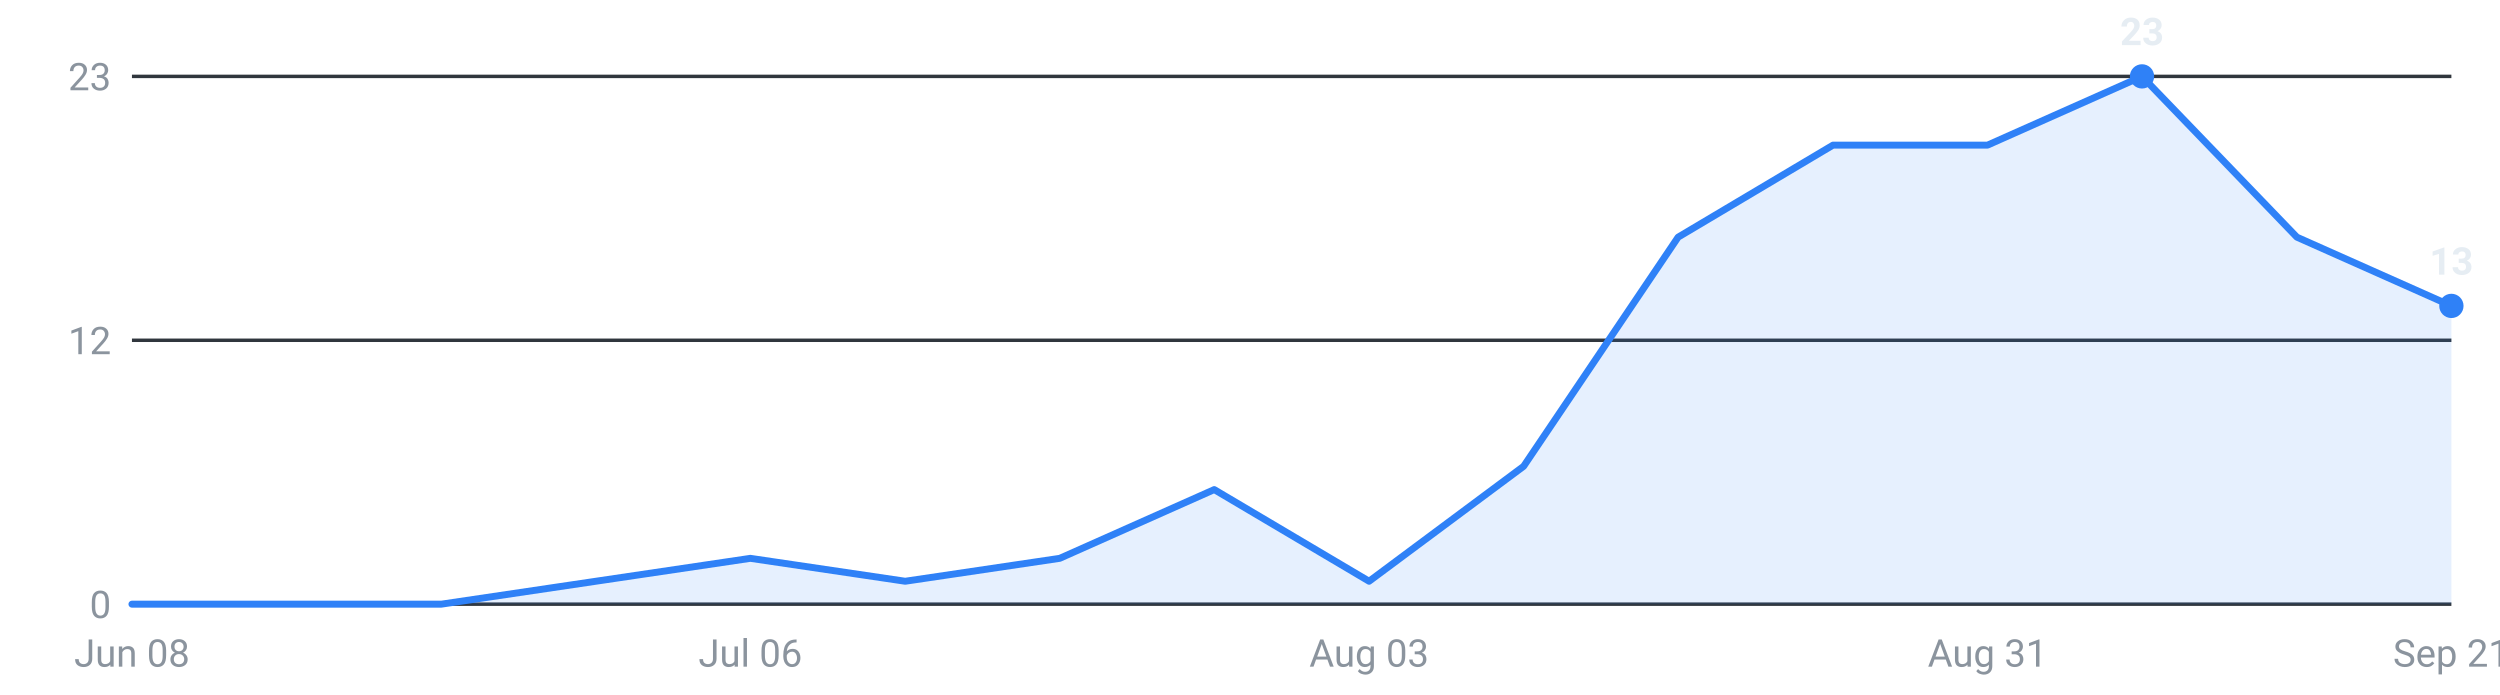
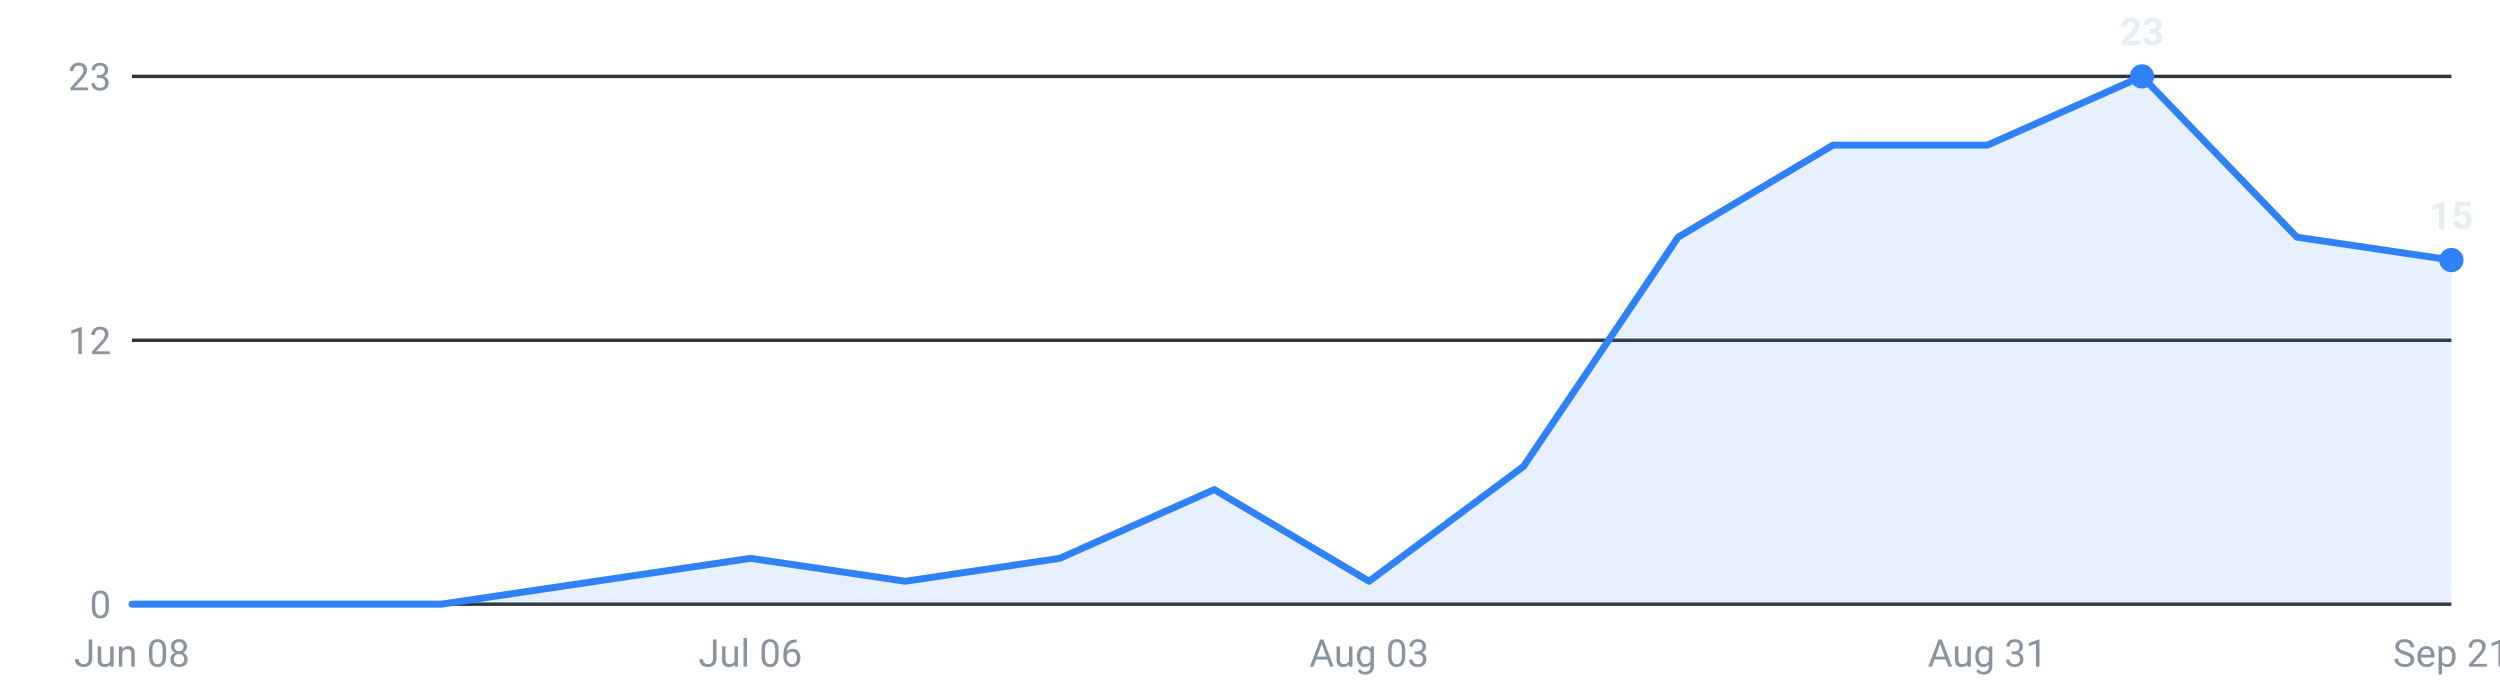
<svg xmlns="http://www.w3.org/2000/svg" viewBox="0 0 720 200" width="720" height="200" role="img" aria-label="Internships posted per week, last 16 weeks">
  <g font-family="-apple-system,Segoe UI,Roboto,sans-serif" font-size="11">
    <line x1="38" y1="174.0" x2="706" y2="174.0" stroke="#30363d" stroke-width="1" />
    <text x="32" y="178.0" text-anchor="end" fill="#8b949e">0</text>
    <line x1="38" y1="98.0" x2="706" y2="98.0" stroke="#30363d" stroke-width="1" />
    <text x="32" y="102.0" text-anchor="end" fill="#8b949e">12</text>
    <line x1="38" y1="22.0" x2="706" y2="22.0" stroke="#30363d" stroke-width="1" />
    <text x="32" y="26.0" text-anchor="end" fill="#8b949e">23</text>
-     <path d="M38.0,174 L38.0,174.0 L82.5,174.0 L127.1,174.0 L171.6,167.4 L216.1,160.8 L260.7,167.4 L305.2,160.8 L349.7,141.0 L394.3,167.4 L438.8,134.3 L483.3,68.3 L527.9,41.8 L572.4,41.8 L616.9,22.0 L661.5,68.3 L706.0,88.1 L706.0,174 Z" fill="#2f81f7" fill-opacity="0.12" />
-     <polyline points="38.0,174.0 82.5,174.0 127.1,174.0 171.6,167.4 216.1,160.8 260.7,167.4 305.2,160.8 349.7,141.0 394.3,167.4 438.8,134.3 483.3,68.3 527.9,41.8 572.4,41.8 616.9,22.0 661.5,68.3 706.0,88.1" fill="none" stroke="#2f81f7" stroke-width="2" stroke-linejoin="round" stroke-linecap="round" />
+     <path d="M38.0,174 L38.0,174.0 L82.5,174.0 L127.1,174.0 L171.6,167.4 L216.1,160.8 L260.7,167.4 L305.2,160.8 L349.7,141.0 L394.3,167.4 L438.8,134.3 L483.3,68.3 L527.9,41.8 L572.4,41.8 L616.9,22.0 L661.5,68.3 L706.0,74.9 L706.0,174 Z" fill="#2f81f7" fill-opacity="0.12" />
+     <polyline points="38.0,174.0 82.5,174.0 127.1,174.0 171.6,167.4 216.1,160.8 260.7,167.4 305.2,160.8 349.7,141.0 394.3,167.4 438.8,134.3 483.3,68.3 527.9,41.8 572.4,41.8 616.9,22.0 661.5,68.3 706.0,74.9" fill="none" stroke="#2f81f7" stroke-width="2" stroke-linejoin="round" stroke-linecap="round" />
    <circle cx="616.9" cy="22.0" r="3.5" fill="#2f81f7" />
    <text x="616.9" y="13.0" text-anchor="middle" fill="#e6edf3" font-weight="600">23</text>
-     <circle cx="706.0" cy="88.1" r="3.5" fill="#2f81f7" />
-     <text x="706.0" y="79.1" text-anchor="middle" fill="#e6edf3" font-weight="600">13</text>
+     <circle cx="706.0" cy="74.9" r="3.5" fill="#2f81f7" />
+     <text x="706.0" y="65.9" text-anchor="middle" fill="#e6edf3" font-weight="600">15</text>
    <text x="38.0" y="192" text-anchor="middle" fill="#8b949e">Jun 08</text>
    <text x="216.1" y="192" text-anchor="middle" fill="#8b949e">Jul 06</text>
    <text x="394.3" y="192" text-anchor="middle" fill="#8b949e">Aug 03</text>
    <text x="572.4" y="192" text-anchor="middle" fill="#8b949e">Aug 31</text>
    <text x="706.0" y="192" text-anchor="middle" fill="#8b949e">Sep 21</text>
  </g>
</svg>
